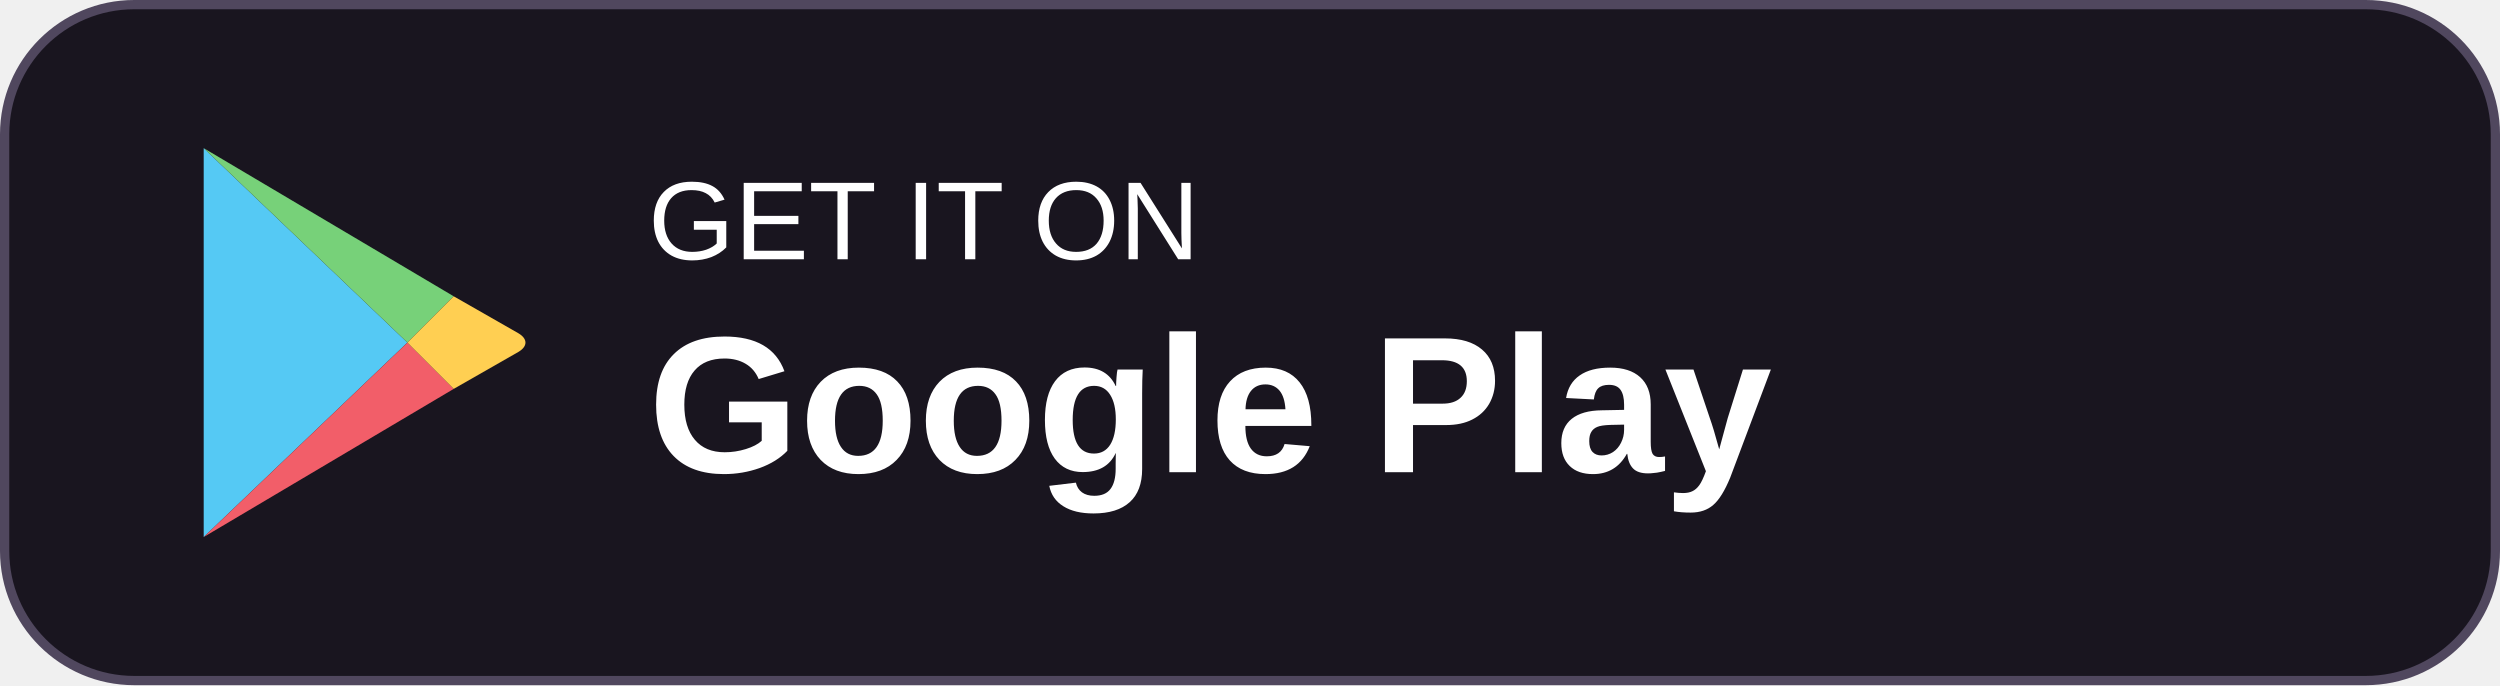
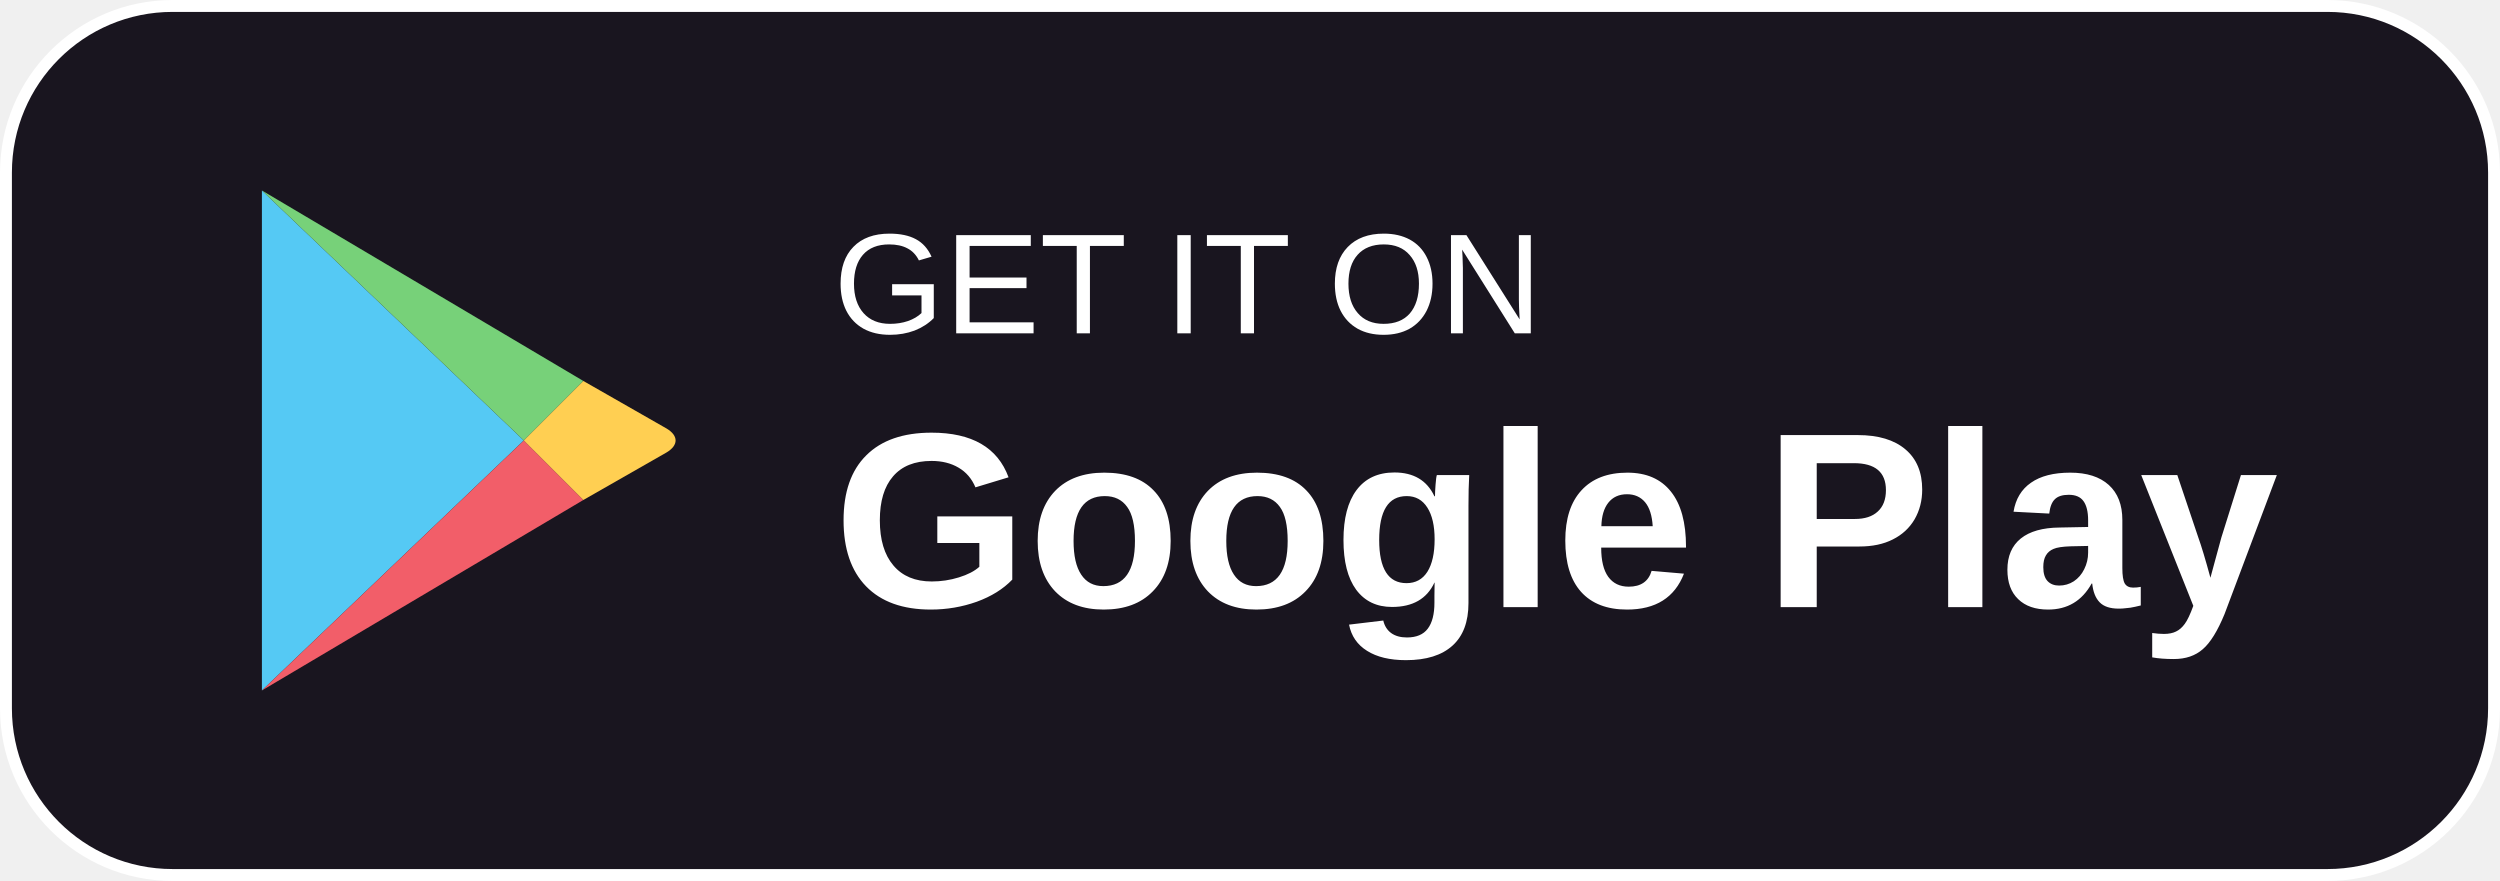
- <svg xmlns="http://www.w3.org/2000/svg" width="270" height="74" viewBox="0 0 270 74" role="img" aria-labelledby="title">
-   <rect x=".5" y=".5" width="269" height="73" rx="14" fill="#19151f" stroke="#50475e" />
+ <svg xmlns="http://www.w3.org/2000/svg" width="210" height="74" viewBox="0 0 210 74" role="img" aria-labelledby="title">
+   <rect x=".5" y=".5" width="209" height="73" rx="14" fill="#19151f" stroke="#fff" />
  <path d="M22 16v42l22-21z" fill="#55c9f4" />
  <path d="m22 16 27 16-5 5z" fill="#77d179" />
  <path d="m22 58 27-16-5-5z" fill="#f25e69" />
  <path d="m44 37 5-5 7 4c1 .6 1 1.4 0 2l-7 4z" fill="#ffcf52" />
  <text x="70" y="28" fill="#fff" font-family="Arial, sans-serif" font-size="12">GET IT ON</text>
  <text x="70" y="51" fill="#fff" font-family="Arial, sans-serif" font-size="21" font-weight="700">Google Play</text>
</svg>
